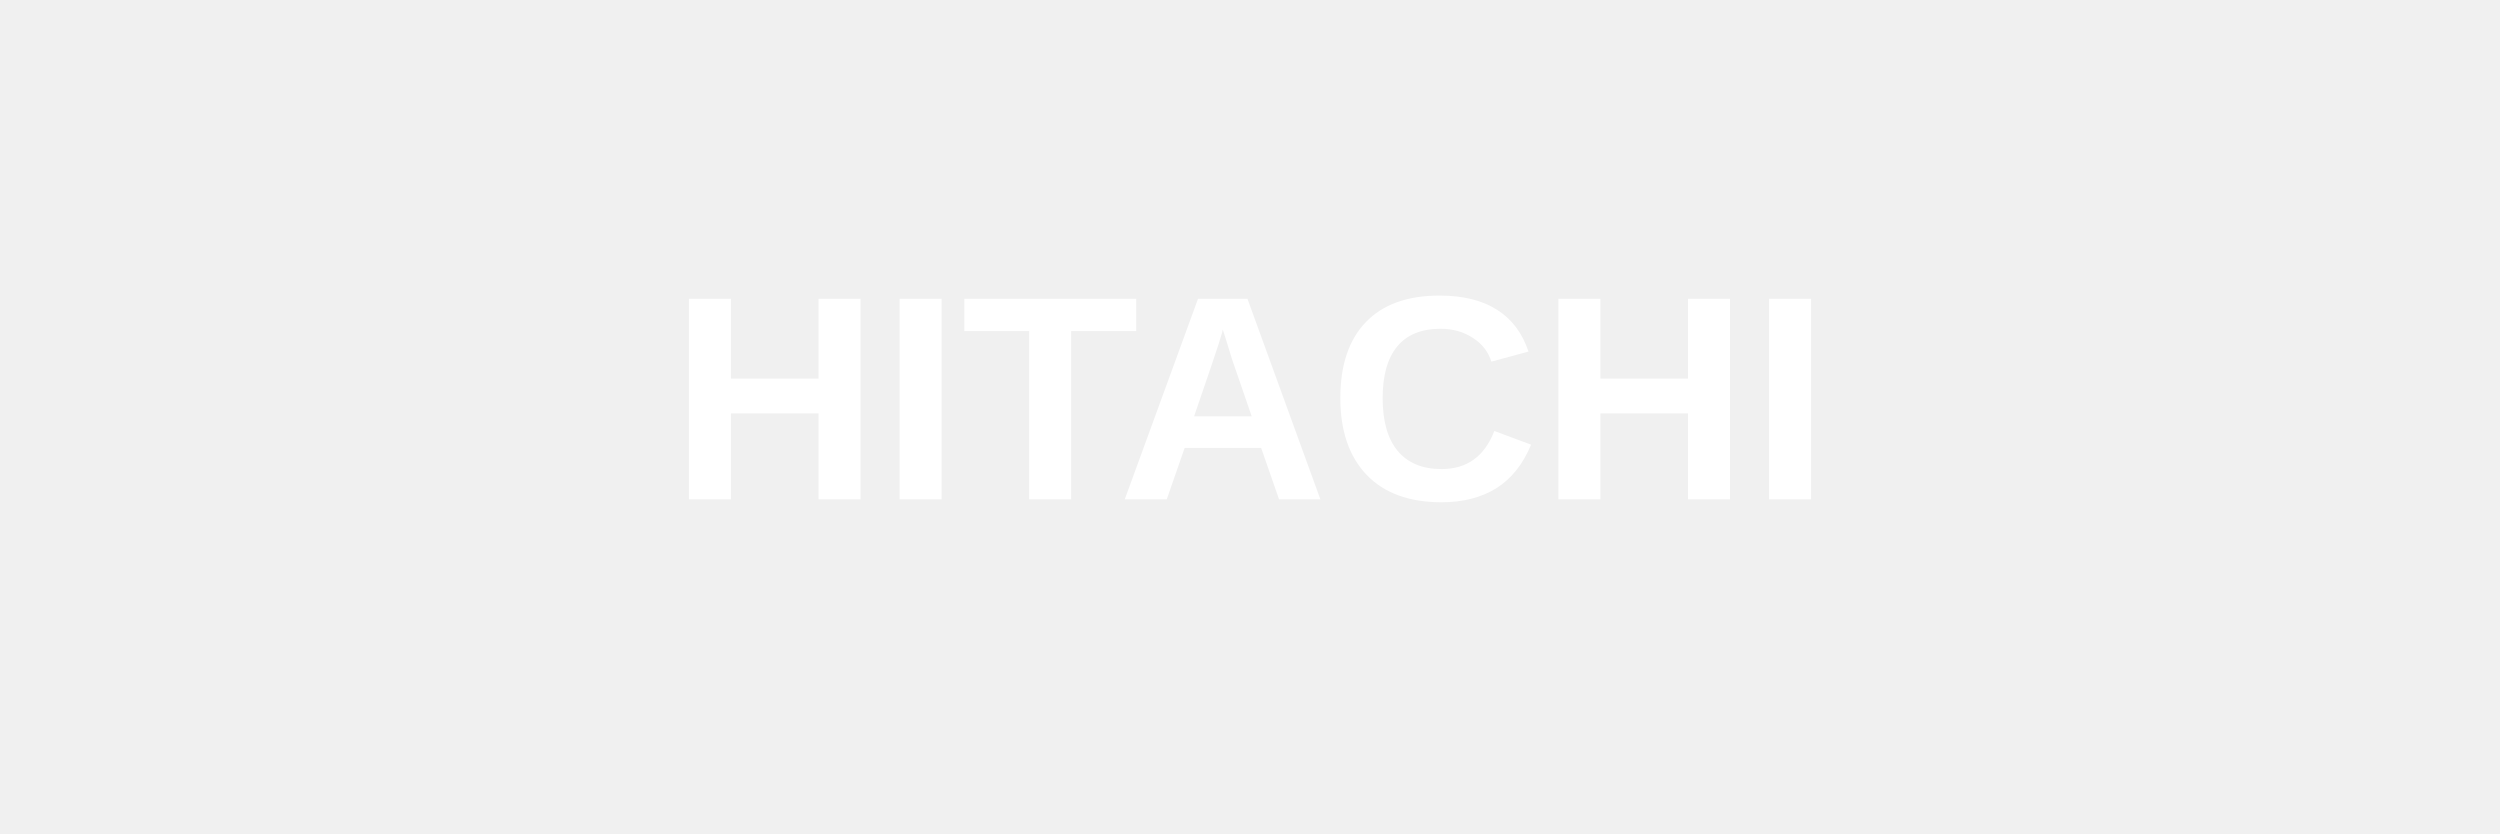
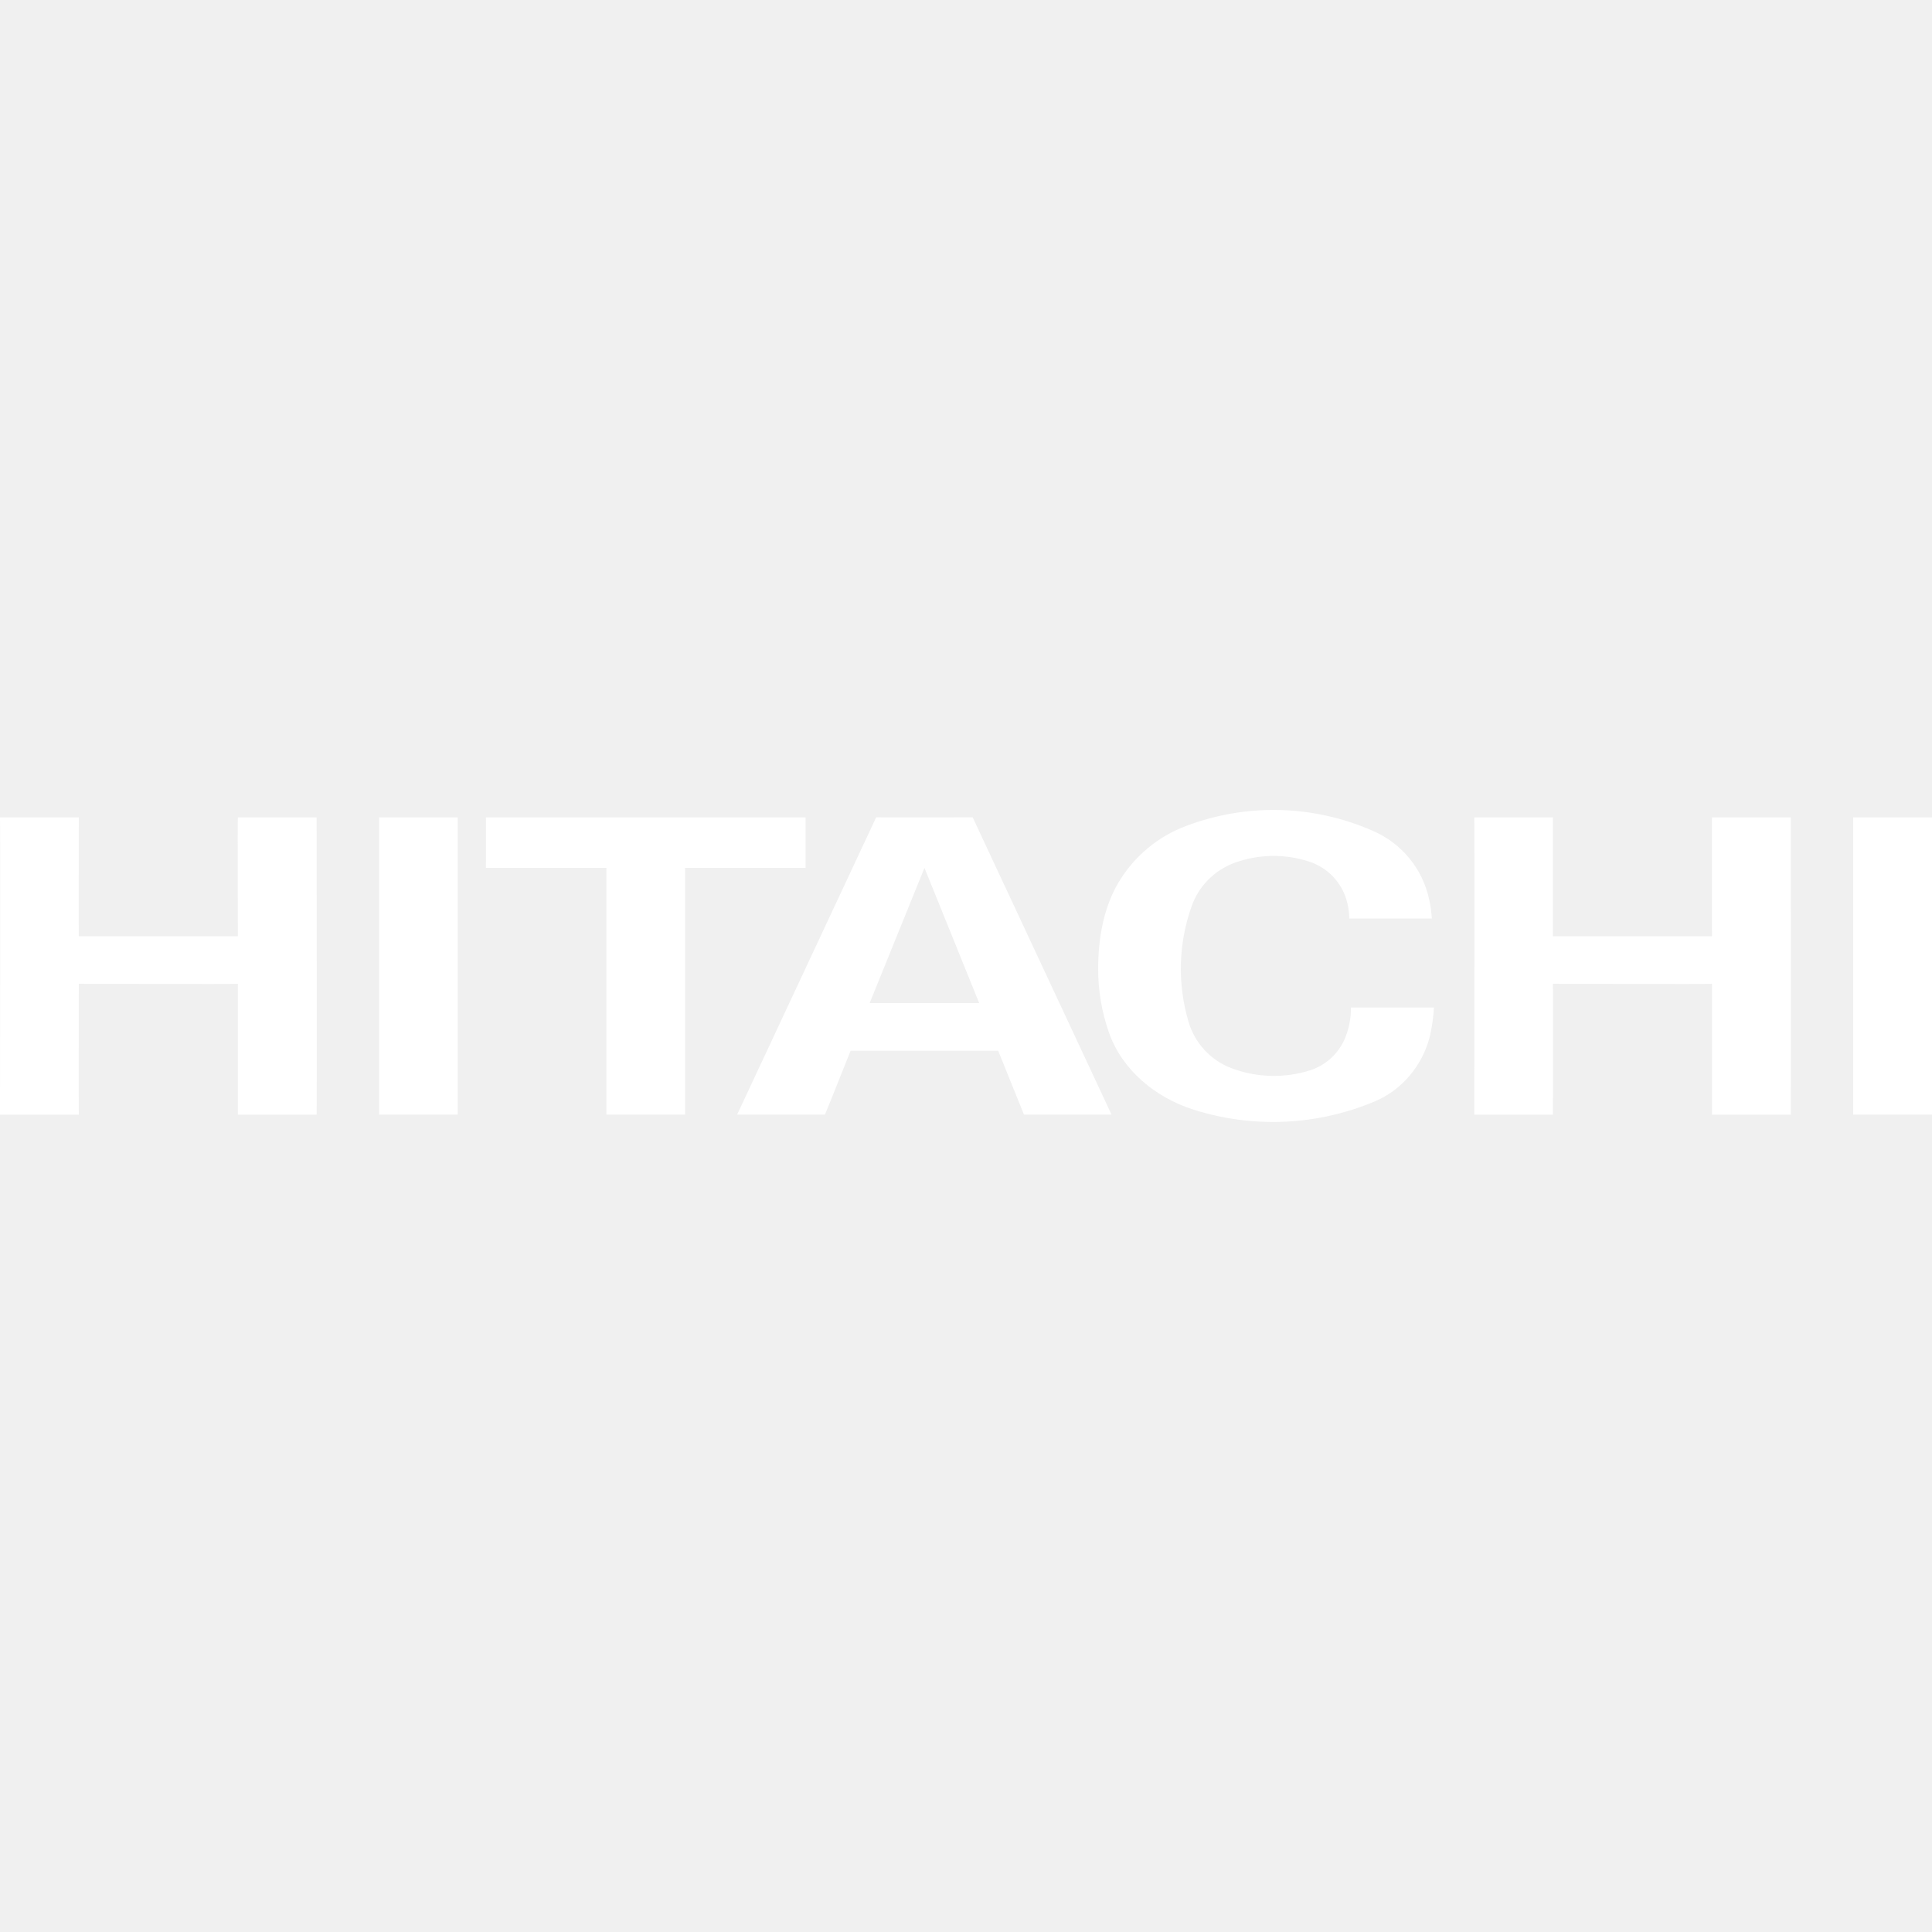
- <svg xmlns="http://www.w3.org/2000/svg" viewBox="0 0 120 40">
-   <text x="50%" y="50%" dominant-baseline="middle" text-anchor="middle" font-family="Arial, sans-serif" font-weight="bold" font-size="14" fill="#fff">HITACHI</text>
+ <svg xmlns="http://www.w3.org/2000/svg" fill="#ffffff" role="img" viewBox="0 0 24 24">
+   <path d="M17.787 11.41h-1.026a.852.852 0 00-.052-.284.714.714 0 00-.459-.427 1.417 1.417 0 00-.913.019.89.89 0 00-.535.542 2.318 2.318 0 00-.04 1.425.88.88 0 00.535.584 1.492 1.492 0 00.977.027.705.705 0 00.428-.384.976.976 0 00.08-.396h1.031a2.198 2.198 0 01-.049.351c-.09.365-.346.672-.684.814a3.254 3.254 0 01-2.251.104c-.477-.15-.89-.493-1.054-.96a2.375 2.375 0 01-.133-.788c0-.388.068-.764.254-1.077.192-.321.486-.569.842-.701a3.062 3.062 0 012.318.063 1.2 1.2 0 01.698.853c.017.076.028.156.033.235zm-3.979 2.436H12.72l-.32-.793h-1.834c-.001.001-.315.794-.319.793h-1.09l1.727-3.693c0 .002 1.199 0 1.199 0l1.725 3.693zm5.483.001h-.977s.005-3.693 0-3.693h.977v1.477h1.976c0 .005-.002-1.478 0-1.477h.979s.003 3.686 0 3.693h-.979v-1.626c0 .005-1.976 0-1.976 0 .002.007 0 1.624 0 1.626zm-18.312 0H0s.005-3.693 0-3.693h.979s-.002 1.487 0 1.477h1.976c0 .005-.004-1.478 0-1.477h.978s.004 3.686 0 3.693h-.978v-1.626c0 .005-1.976 0-1.976 0 0 .007-.002 1.625 0 1.626zm7.531-.001h-.977v-3.065H6.036s.002-.626 0-.627c.002.001 3.971 0 3.971 0v.627H8.51v3.065zm-3.801-3.692h.977v3.692h-.977v-3.692zm18.312 0H24v3.692h-.979v-3.692zm-11.537.627l-.681 1.68h1.361l-.68-1.68z" />
</svg>
